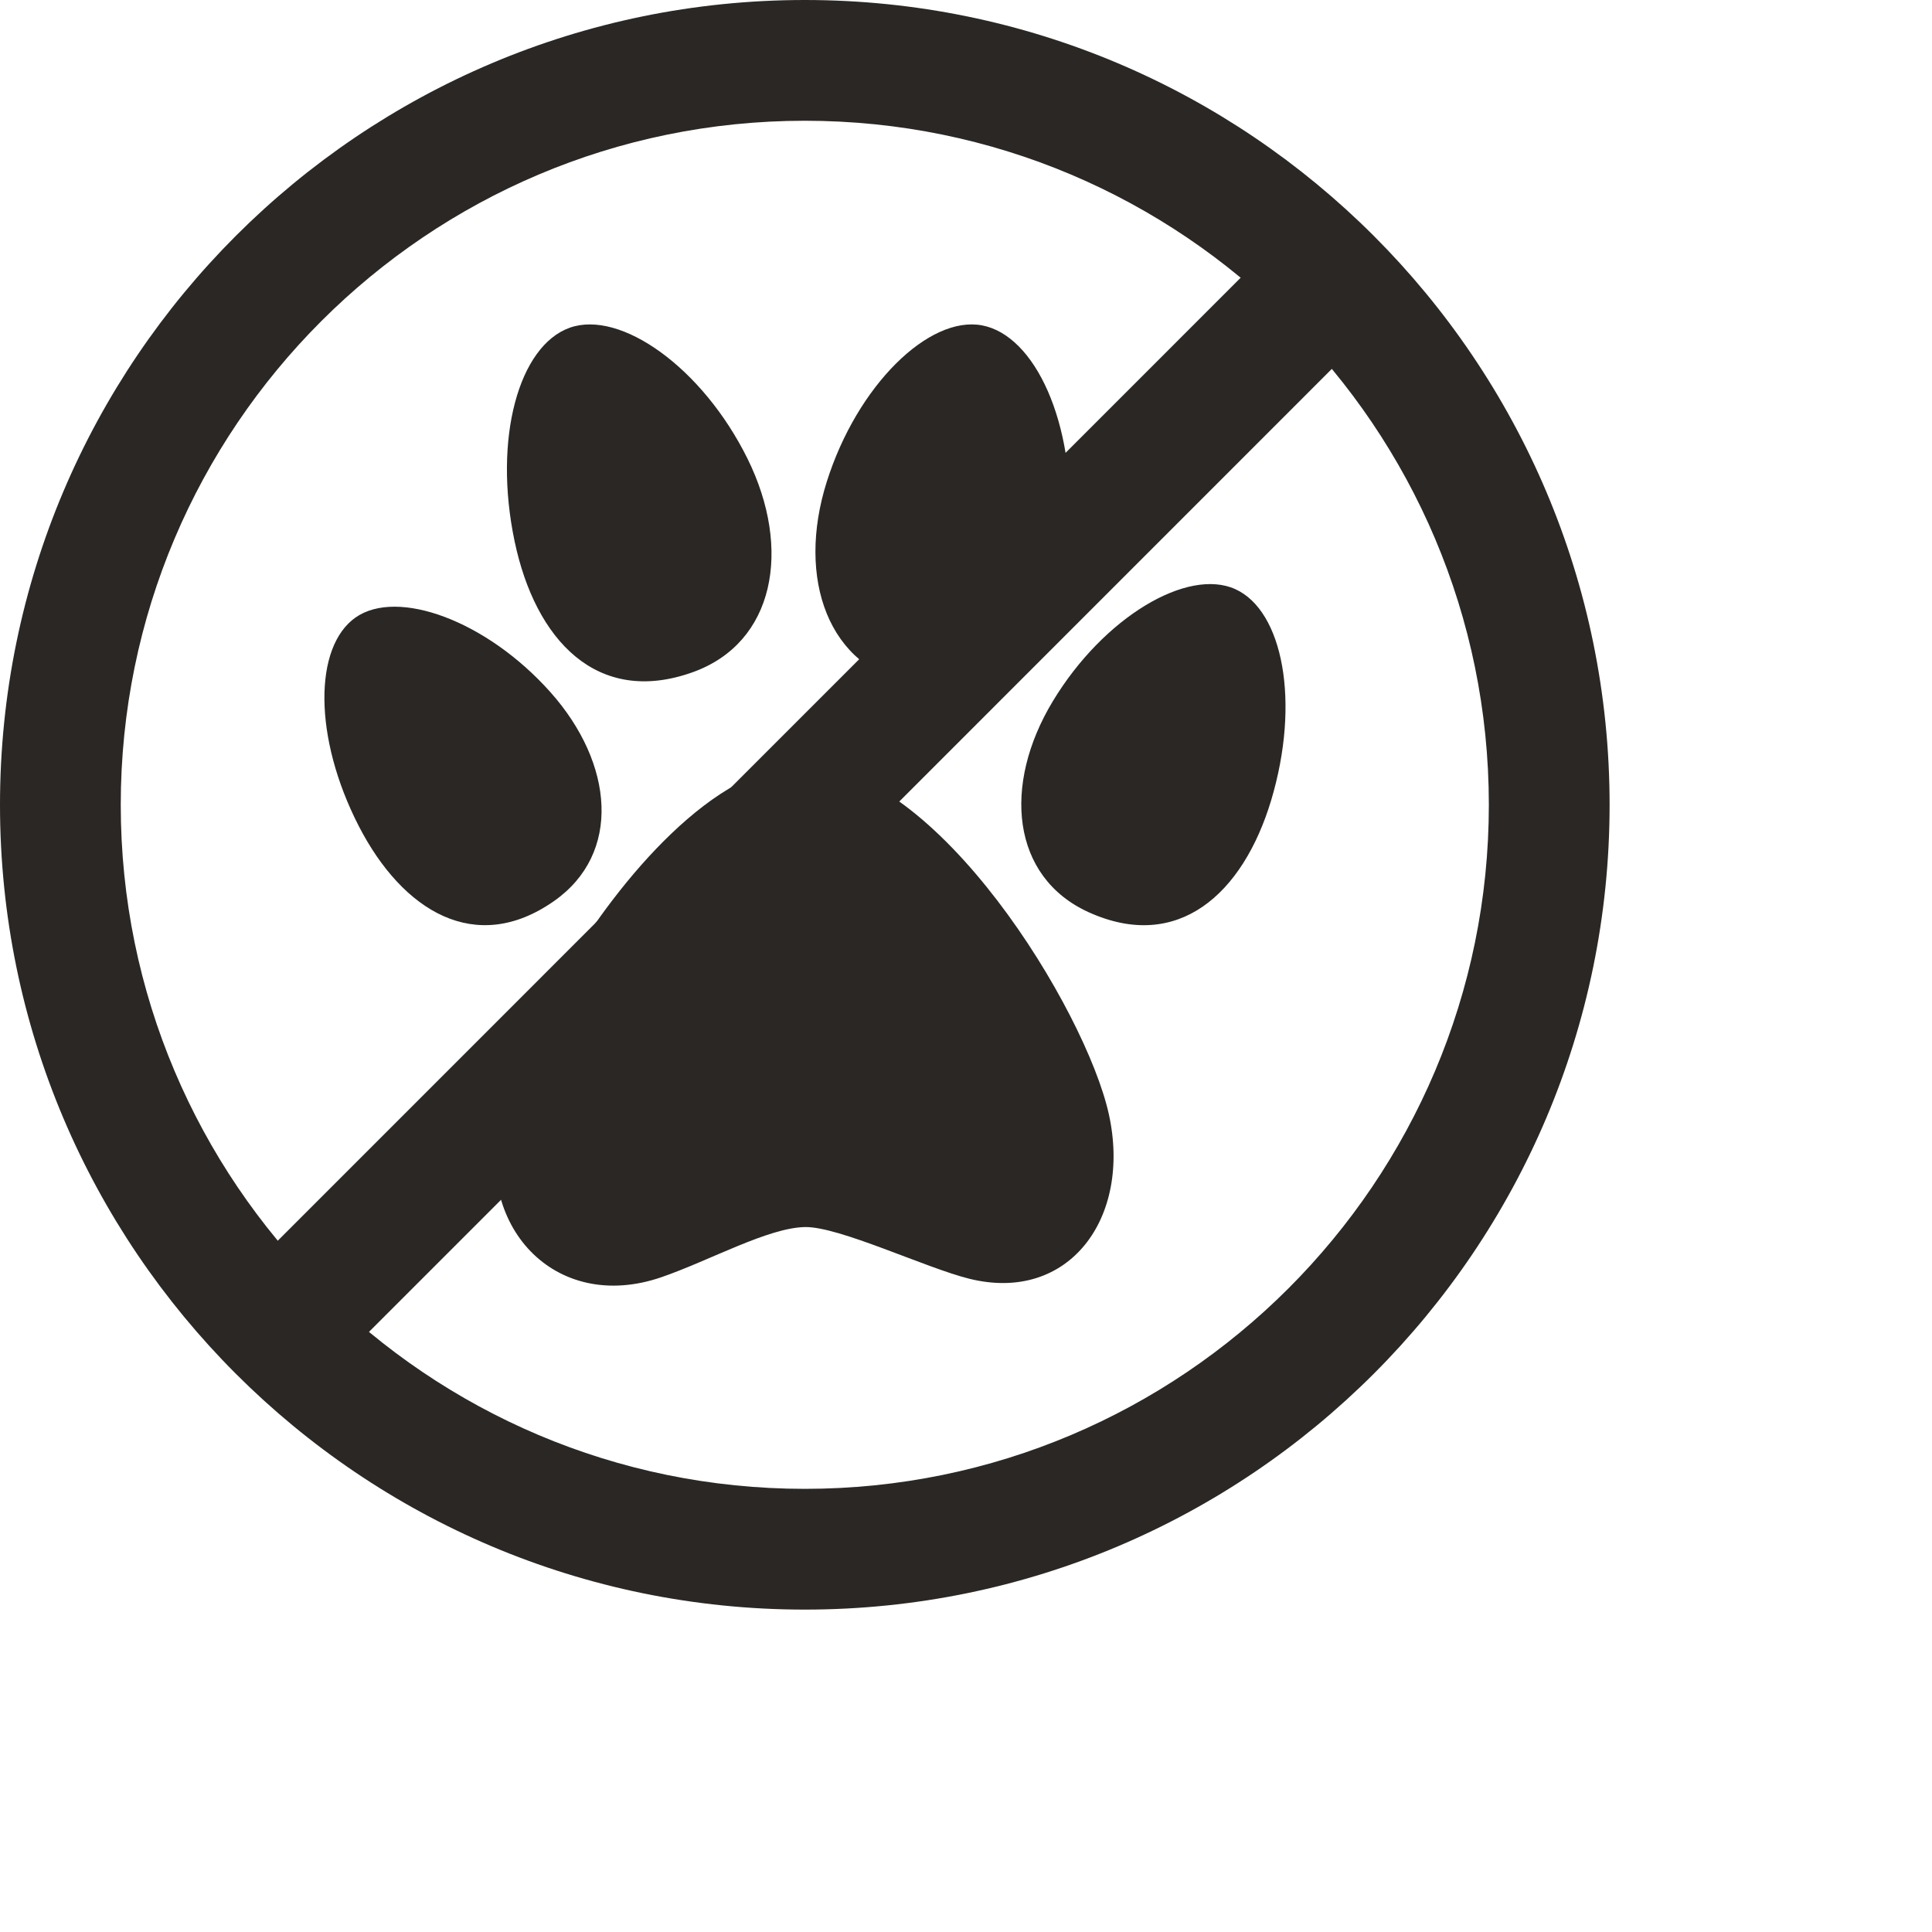
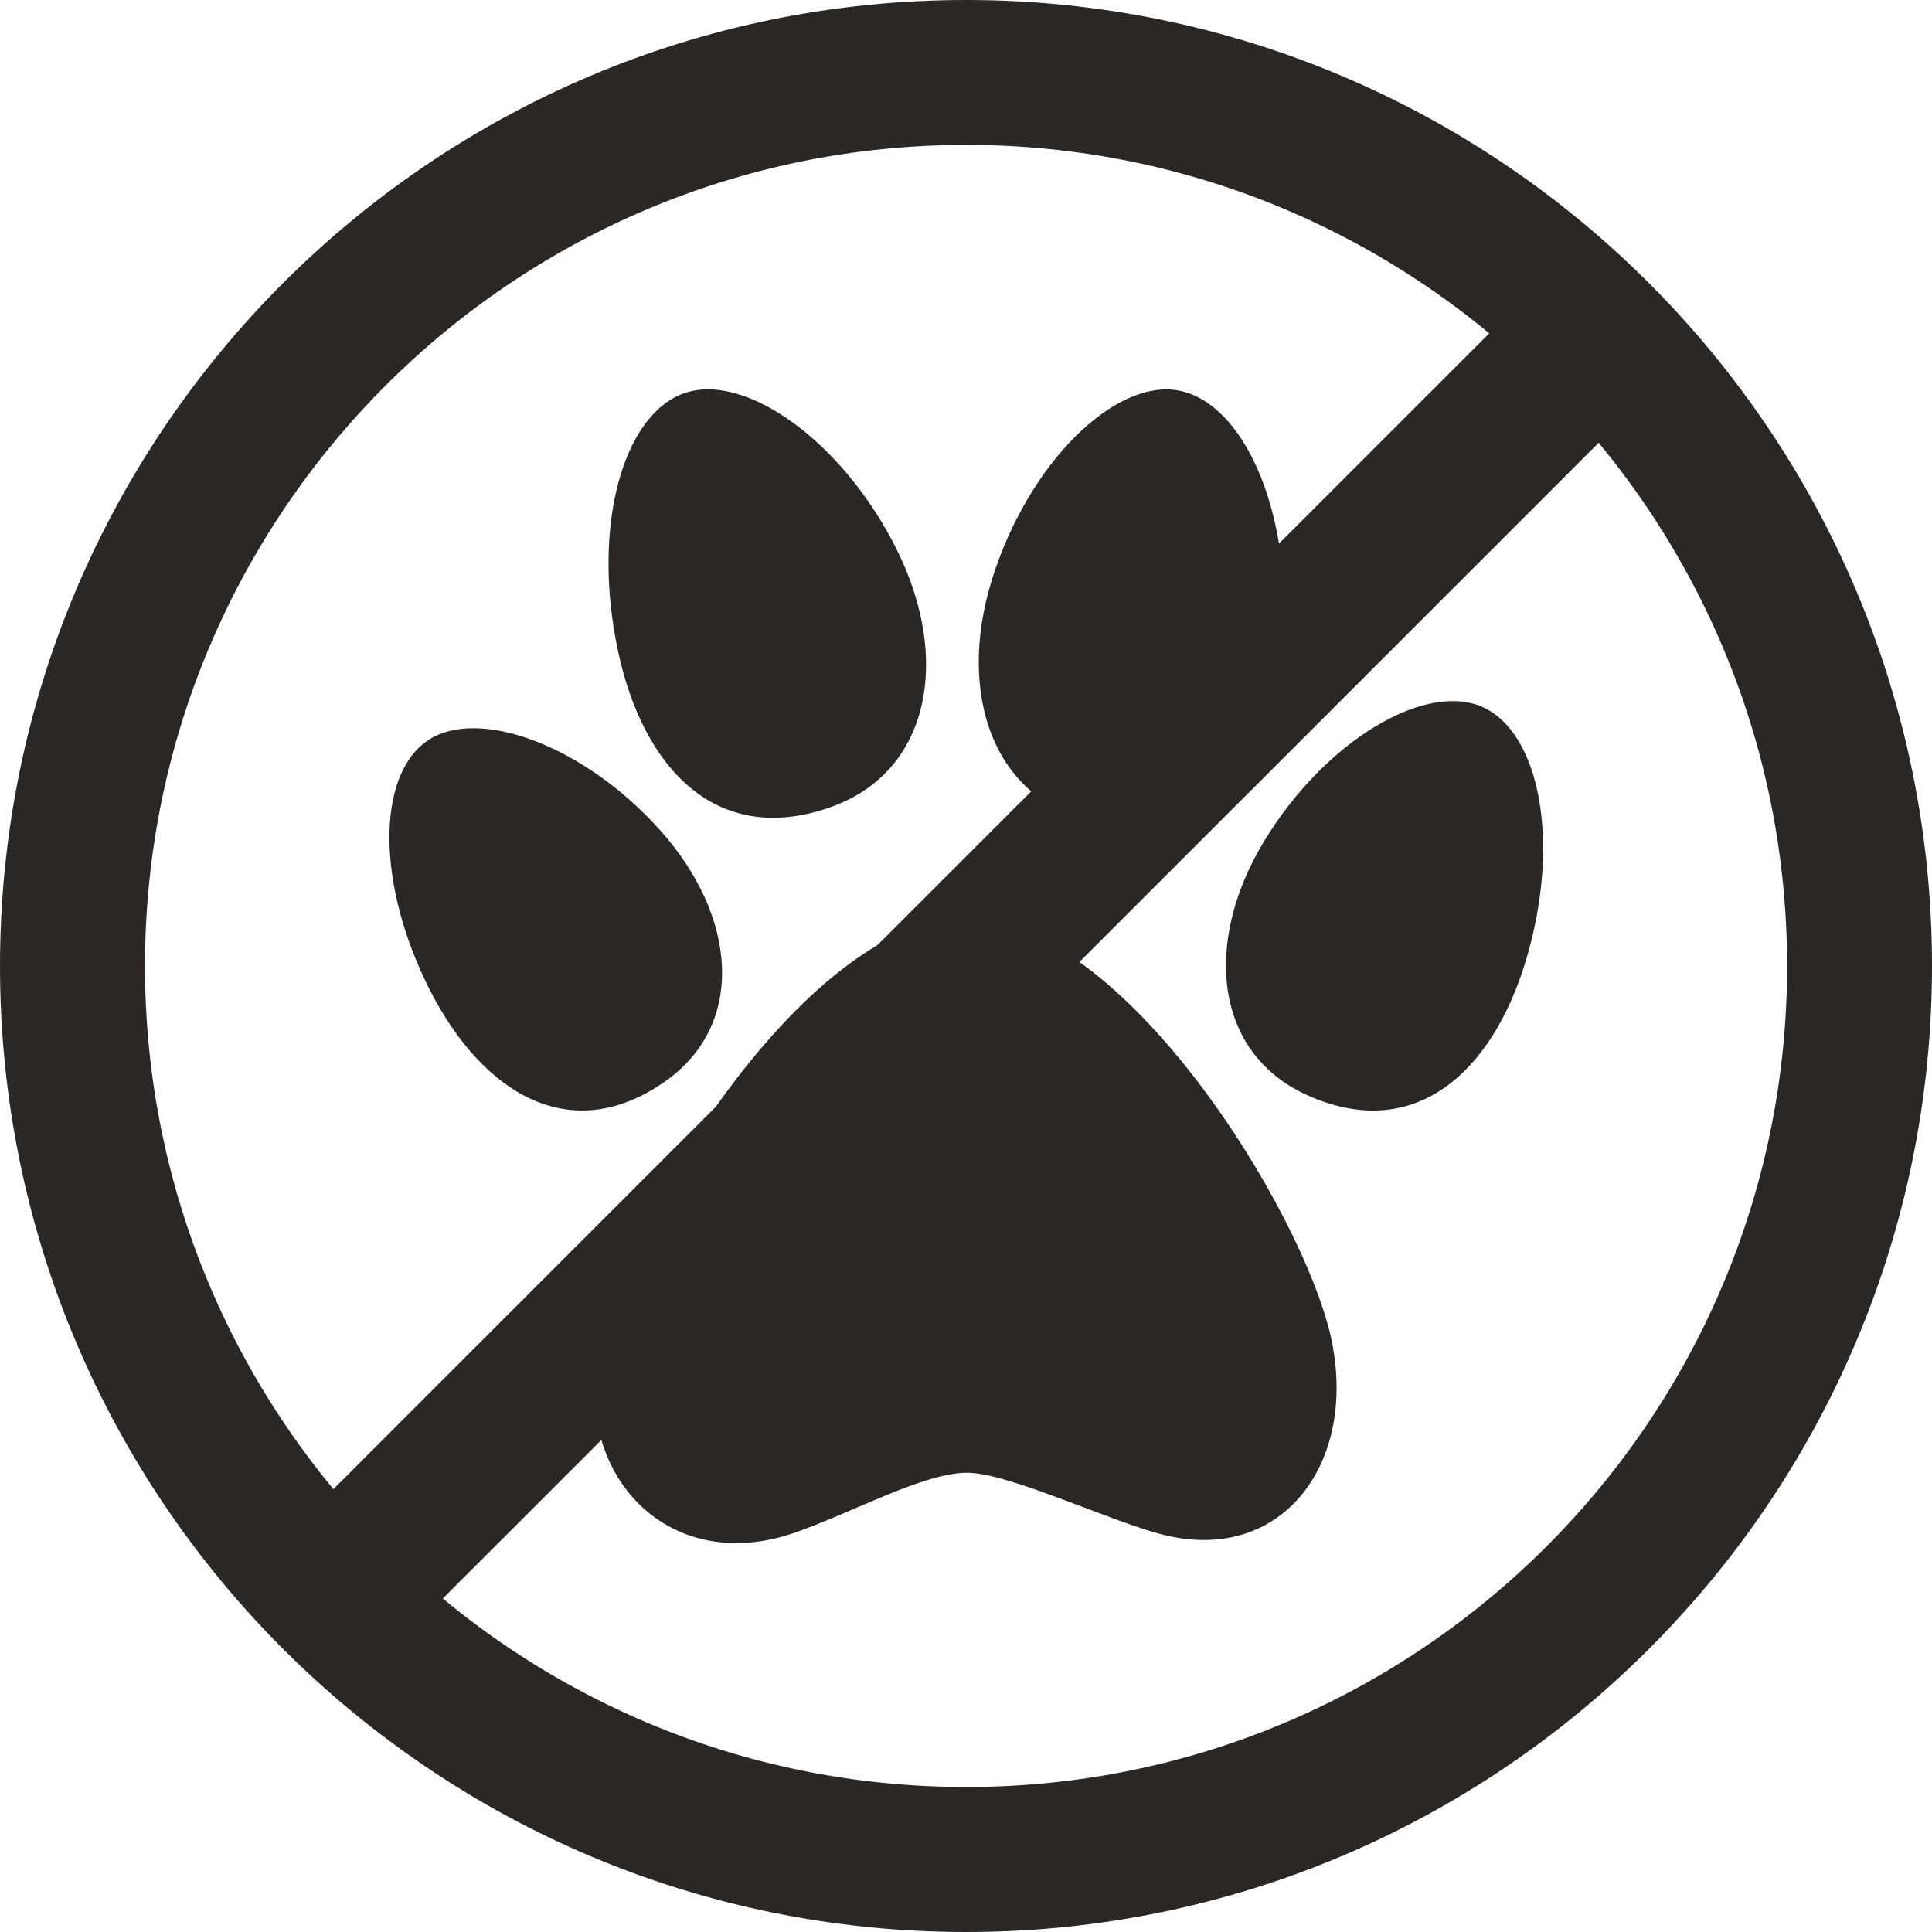
<svg xmlns="http://www.w3.org/2000/svg" clip-rule="evenodd" fill-rule="evenodd" stroke-linejoin="round" stroke-miterlimit="2" viewBox="0 0 24 24" version="1.1" id="svg1" width="24" height="24">
  <defs id="defs1" />
-   <path fill="#2a2725" d="m 9.998,0 c 5.517,0 9.997,4.48 9.997,9.998 0,5.517 -4.48,9.997 -9.997,9.997 C 4.48,19.995 0,15.515 0,9.998 0,4.48 4.48,0 9.998,0 Z m 0,1.5 C 5.308,1.5 1.5,5.308 1.5,9.998 c 0,4.69 3.808,8.497 8.498,8.497 4.69,0 8.497,-3.807 8.497,-8.497 0,-4.69 -3.807,-8.498 -8.497,-8.498 z" fill-rule="nonzero" id="path1" />
-   <path fill="#2a2725" d="m 16.793,3.202 c -0.313,-0.313 -0.82,-0.313 -1.133,0 L 3.202,15.661 c -0.313,0.313 -0.313,0.82 0,1.133 0.313,0.313 0.82,0.313 1.133,0 L 16.793,4.334 c 0.313,-0.313 0.313,-0.82 0,-1.133 z" fill-rule="nonzero" id="path1-5" style="stroke-width:1.068" />
-   <path fill="#2a2725" d="m 9.977,9.503 c 1.657,0 3.511,3.046 3.797,4.336 0.286,1.29 -0.495,2.353 -1.733,2.046 -0.543,-0.135 -1.618,-0.65 -2.041,-0.642 -0.46,0.008 -1.184,0.416 -1.784,0.623 C 6.894,16.321 5.869,15.227 6.221,13.839 6.471,12.852 7.337,11.317 8.332,10.363 8.868,9.848 9.442,9.503 9.977,9.503 Z m 5.369,-2.184 c 0.591,0.268 0.81,1.403 0.445,2.622 -0.35,1.165 -1.159,1.893 -2.267,1.391 -0.961,-0.436 -1.074,-1.581 -0.445,-2.622 0.634,-1.048 1.675,-1.66 2.267,-1.391 z M 4.418,7.67 C 3.898,8.033 3.89,9.16 4.458,10.264 5.002,11.319 5.908,11.874 6.88,11.195 7.724,10.605 7.628,9.487 6.839,8.6 6.045,7.708 4.937,7.307 4.418,7.67 Z M 12.2,4.042 c 0.658,0.125 1.155,1.208 1.086,2.518 C 13.219,7.813 12.586,8.74 11.354,8.507 10.285,8.304 9.893,7.185 10.269,5.989 10.648,4.784 11.542,3.917 12.2,4.042 Z M 7.078,4.071 C 6.447,4.295 6.123,5.442 6.393,6.726 6.651,7.953 7.419,8.773 8.601,8.352 9.625,7.988 9.841,6.822 9.286,5.698 8.726,4.566 7.709,3.847 7.078,4.071 Z" id="path1-1" style="stroke-width:0.497" />
+   <path fill="#2a2725" d="M 12.001,0 C 18.623,0 24,5.377 24,12.001 24,18.623 18.623,24 12.001,24 5.377,24 0,18.623 0,12.001 0,5.377 5.377,0 12.001,0 Z m 0,1.8 c -5.629,0 -10.2,4.571 -10.2,10.2 0,5.629 4.571,10.199 10.2,10.199 5.629,0 10.199,-4.57 10.199,-10.199 0,-5.629 -4.57,-10.2 -10.199,-10.2 z" fill-rule="nonzero" id="path1" style="stroke-width:1.2" />
+   <path fill="#2a2725" d="m 20.157,3.843 c -0.375,-0.375 -0.984,-0.375 -1.359,0 L 3.843,18.797 c -0.375,0.375 -0.375,0.984 0,1.359 0.375,0.375 0.984,0.375 1.359,0 L 20.157,5.203 c 0.375,-0.375 0.375,-0.984 0,-1.359 z" fill-rule="nonzero" id="path1-5" style="stroke-width:1.282" />
+   <path fill="#2a2725" d="m 11.976,11.406 c 1.988,0 4.214,3.656 4.557,5.205 0.343,1.549 -0.595,2.824 -2.08,2.455 -0.652,-0.162 -1.942,-0.78 -2.449,-0.771 -0.552,0.009 -1.421,0.499 -2.142,0.748 -1.587,0.547 -2.817,-0.766 -2.395,-2.432 0.3,-1.184 1.34,-3.027 2.534,-4.172 0.644,-0.617 1.332,-1.032 1.975,-1.032 z m 6.445,-2.621 c 0.709,0.322 0.973,1.684 0.534,3.147 -0.42,1.398 -1.391,2.273 -2.721,1.67 -1.153,-0.524 -1.289,-1.898 -0.534,-3.147 0.761,-1.258 2.011,-1.992 2.721,-1.67 z M 5.303,9.206 C 4.679,9.641 4.67,10.995 5.351,12.32 6.004,13.586 7.091,14.253 8.258,13.437 9.271,12.729 9.156,11.387 8.209,10.323 7.256,9.252 5.926,8.771 5.303,9.206 Z M 14.644,4.852 c 0.79,0.15 1.386,1.45 1.303,3.023 -0.08,1.503 -0.839,2.617 -2.318,2.336 C 12.345,9.968 11.874,8.624 12.326,7.188 12.78,5.743 13.854,4.702 14.644,4.852 Z M 8.496,4.886 C 7.739,5.156 7.35,6.532 7.674,8.073 7.984,9.547 8.905,10.53 10.323,10.025 11.553,9.588 11.813,8.188 11.146,6.839 10.474,5.48 9.253,4.617 8.496,4.886 Z" id="path1-1" style="stroke-width:0.597" />
</svg>
